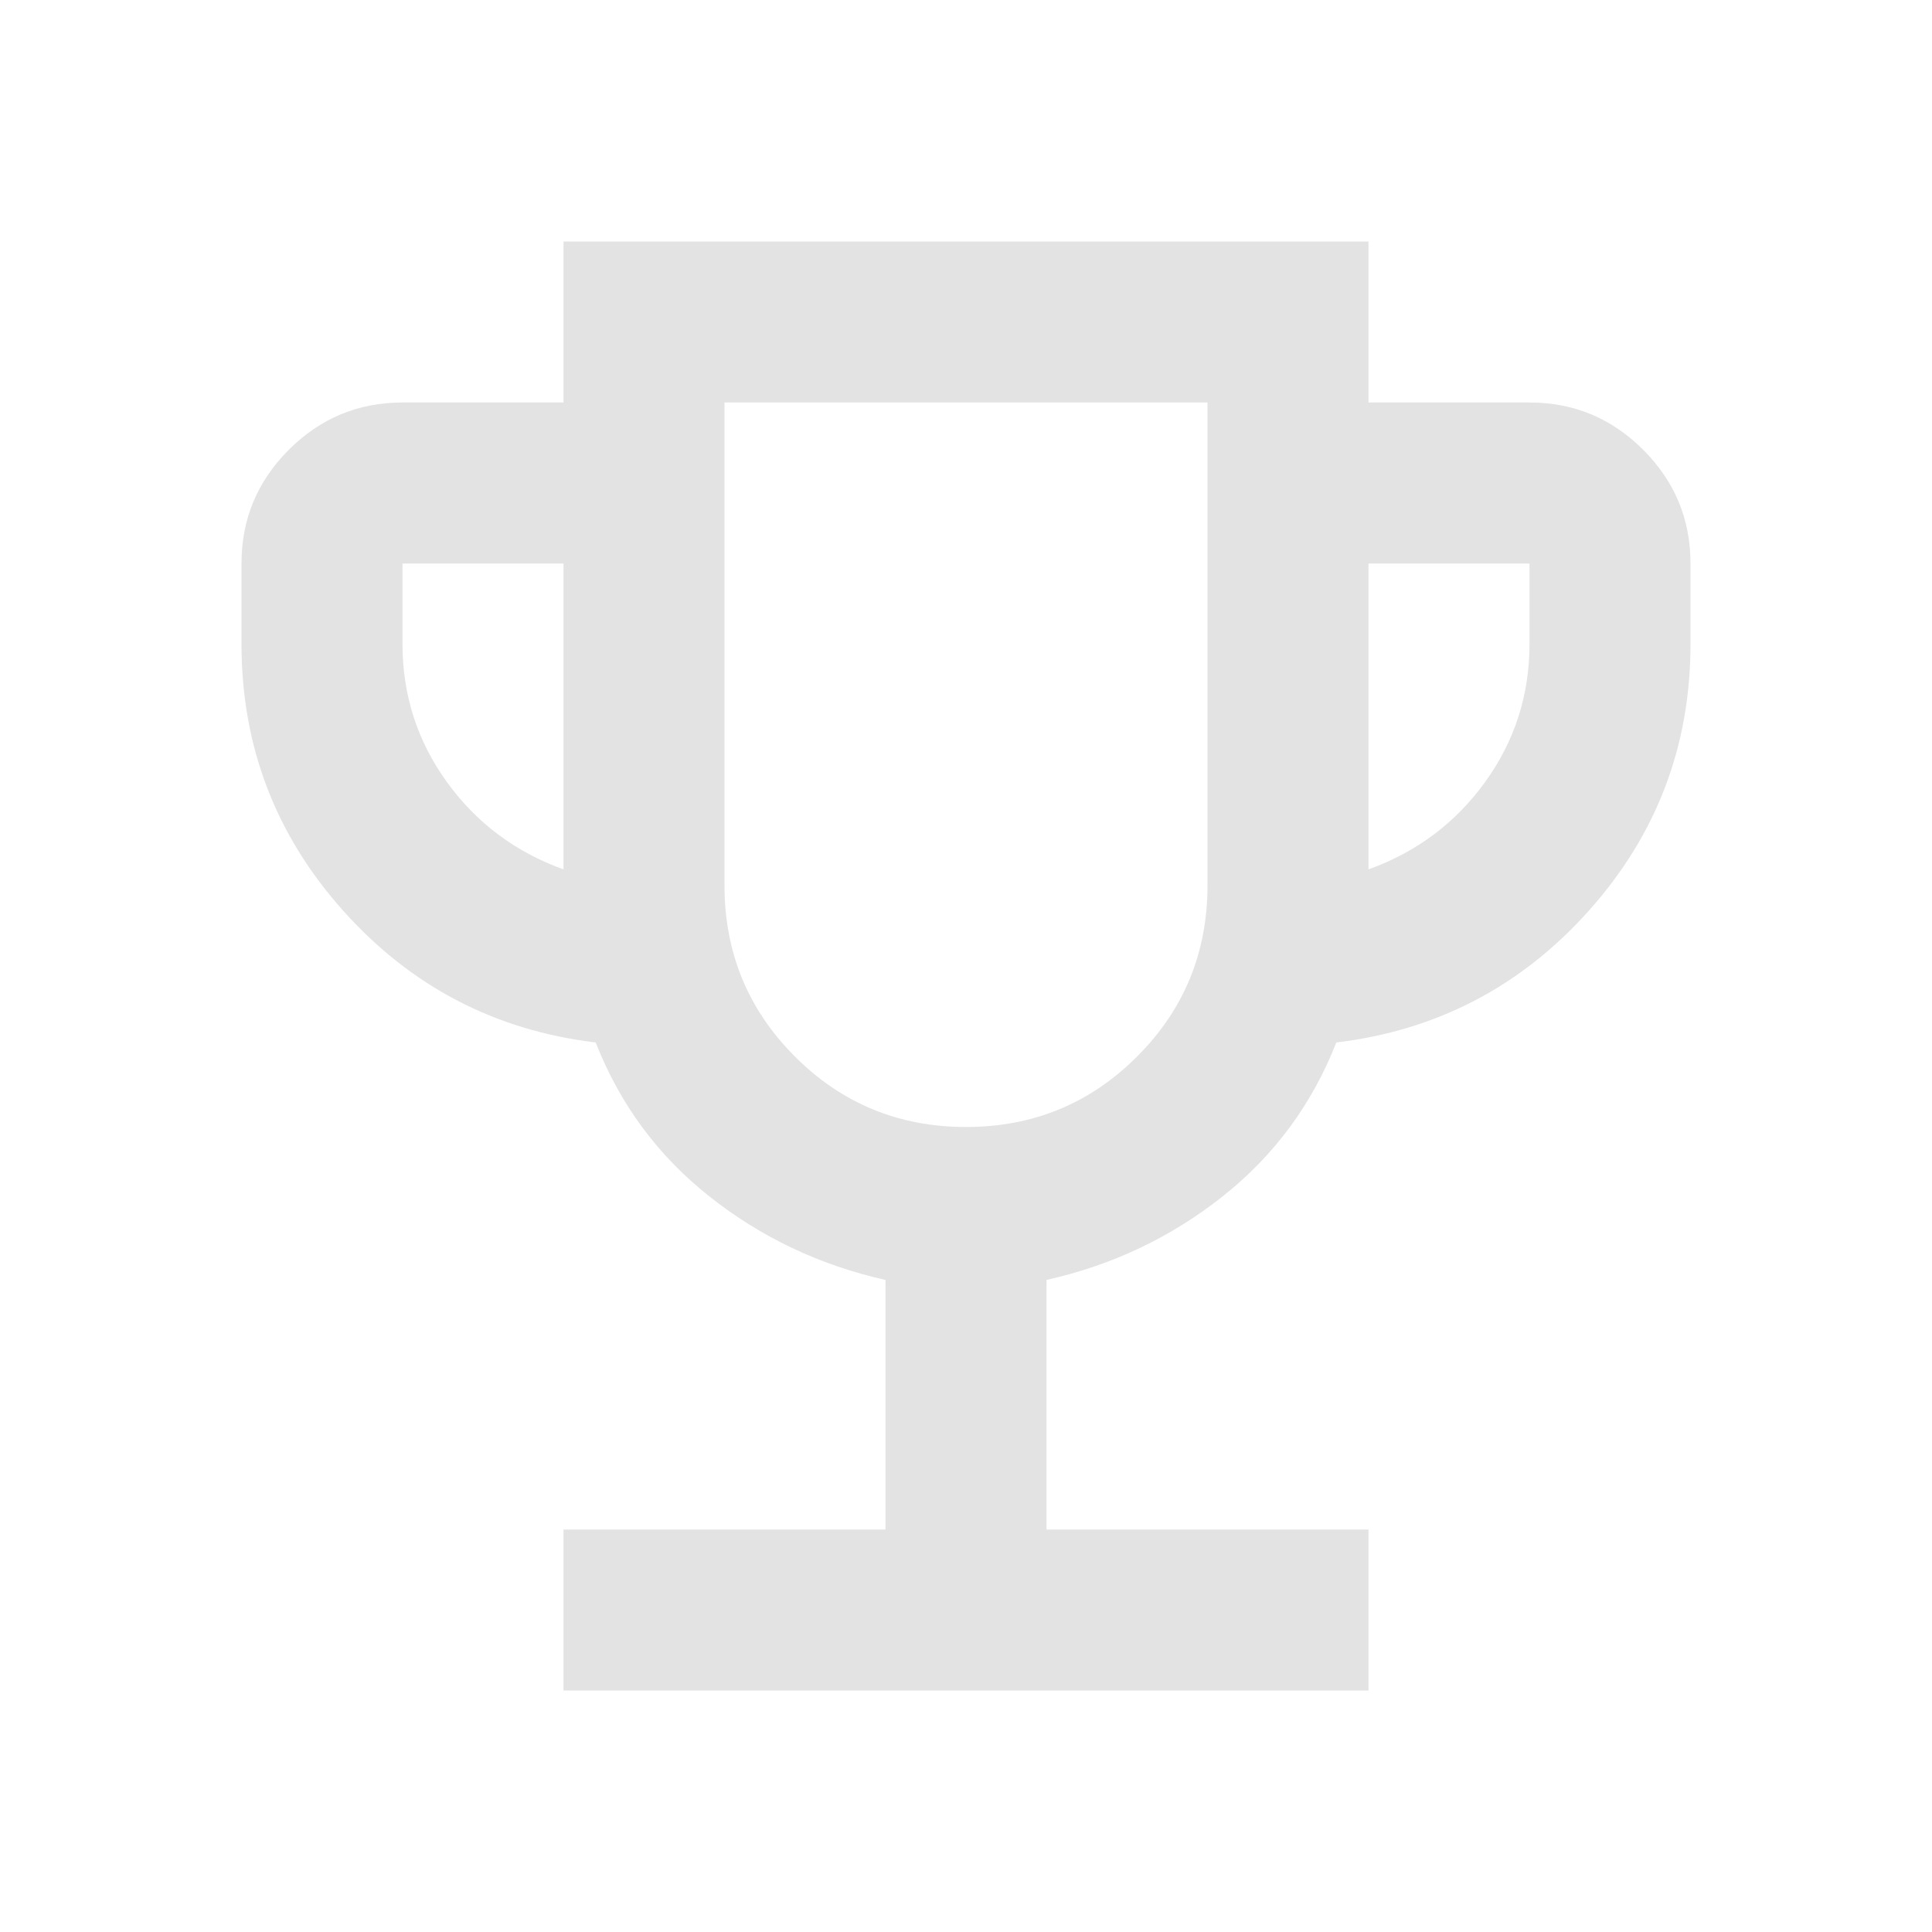
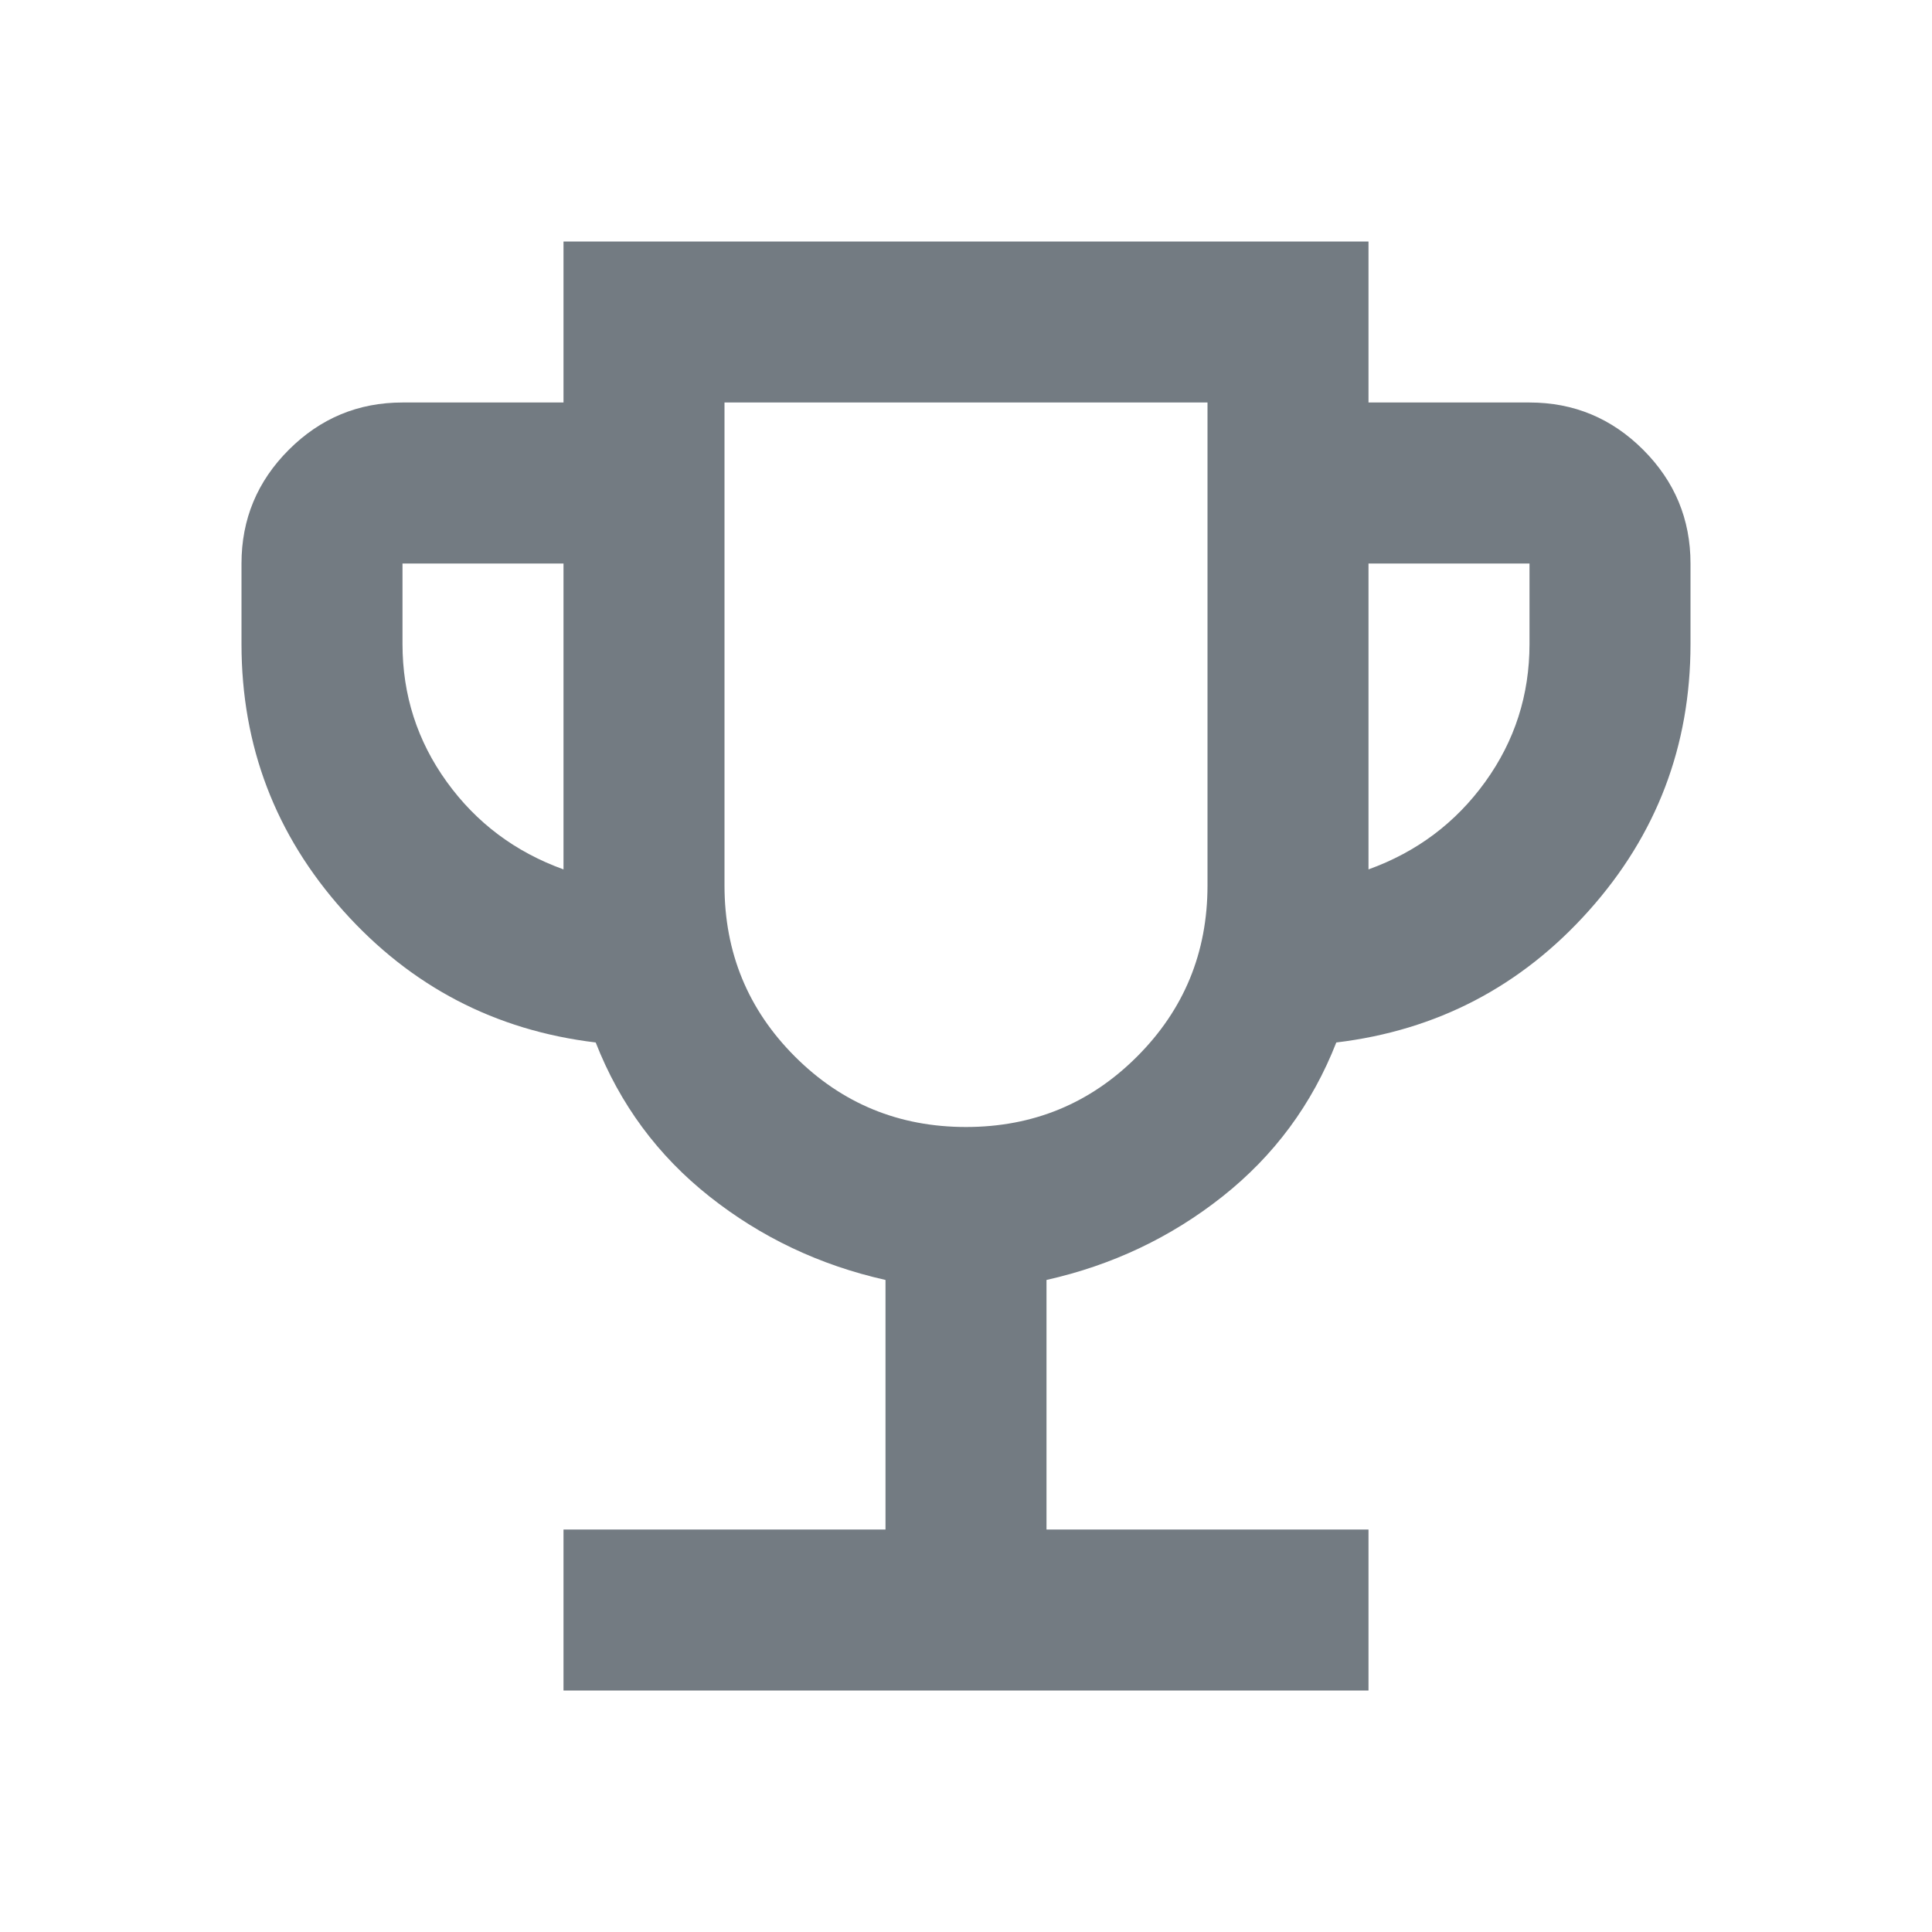
- <svg xmlns="http://www.w3.org/2000/svg" height="24px" viewBox="0 -960 960 960" width="24px" fill="#e3e3e3">
+ <svg xmlns="http://www.w3.org/2000/svg" height="24px" viewBox="0 -960 960 960" width="24px" fill="#737b82">
  <path d="M280-120v-80h160v-124q-49-11-87.5-41.5T296-442q-75-9-125.5-65.5T120-640v-40q0-33 23.5-56.5T200-760h80v-80h400v80h80q33 0 56.5 23.5T840-680v40q0 76-50.5 132.5T664-442q-18 46-56.5 76.5T520-324v124h160v80H280Zm0-408v-152h-80v40q0 38 22 68.5t58 43.5Zm285 93q35-35 35-85v-240H360v240q0 50 35 85t85 35q50 0 85-35Zm115-93q36-13 58-43.5t22-68.5v-40h-80v152Zm-200-52Z" />
</svg>
